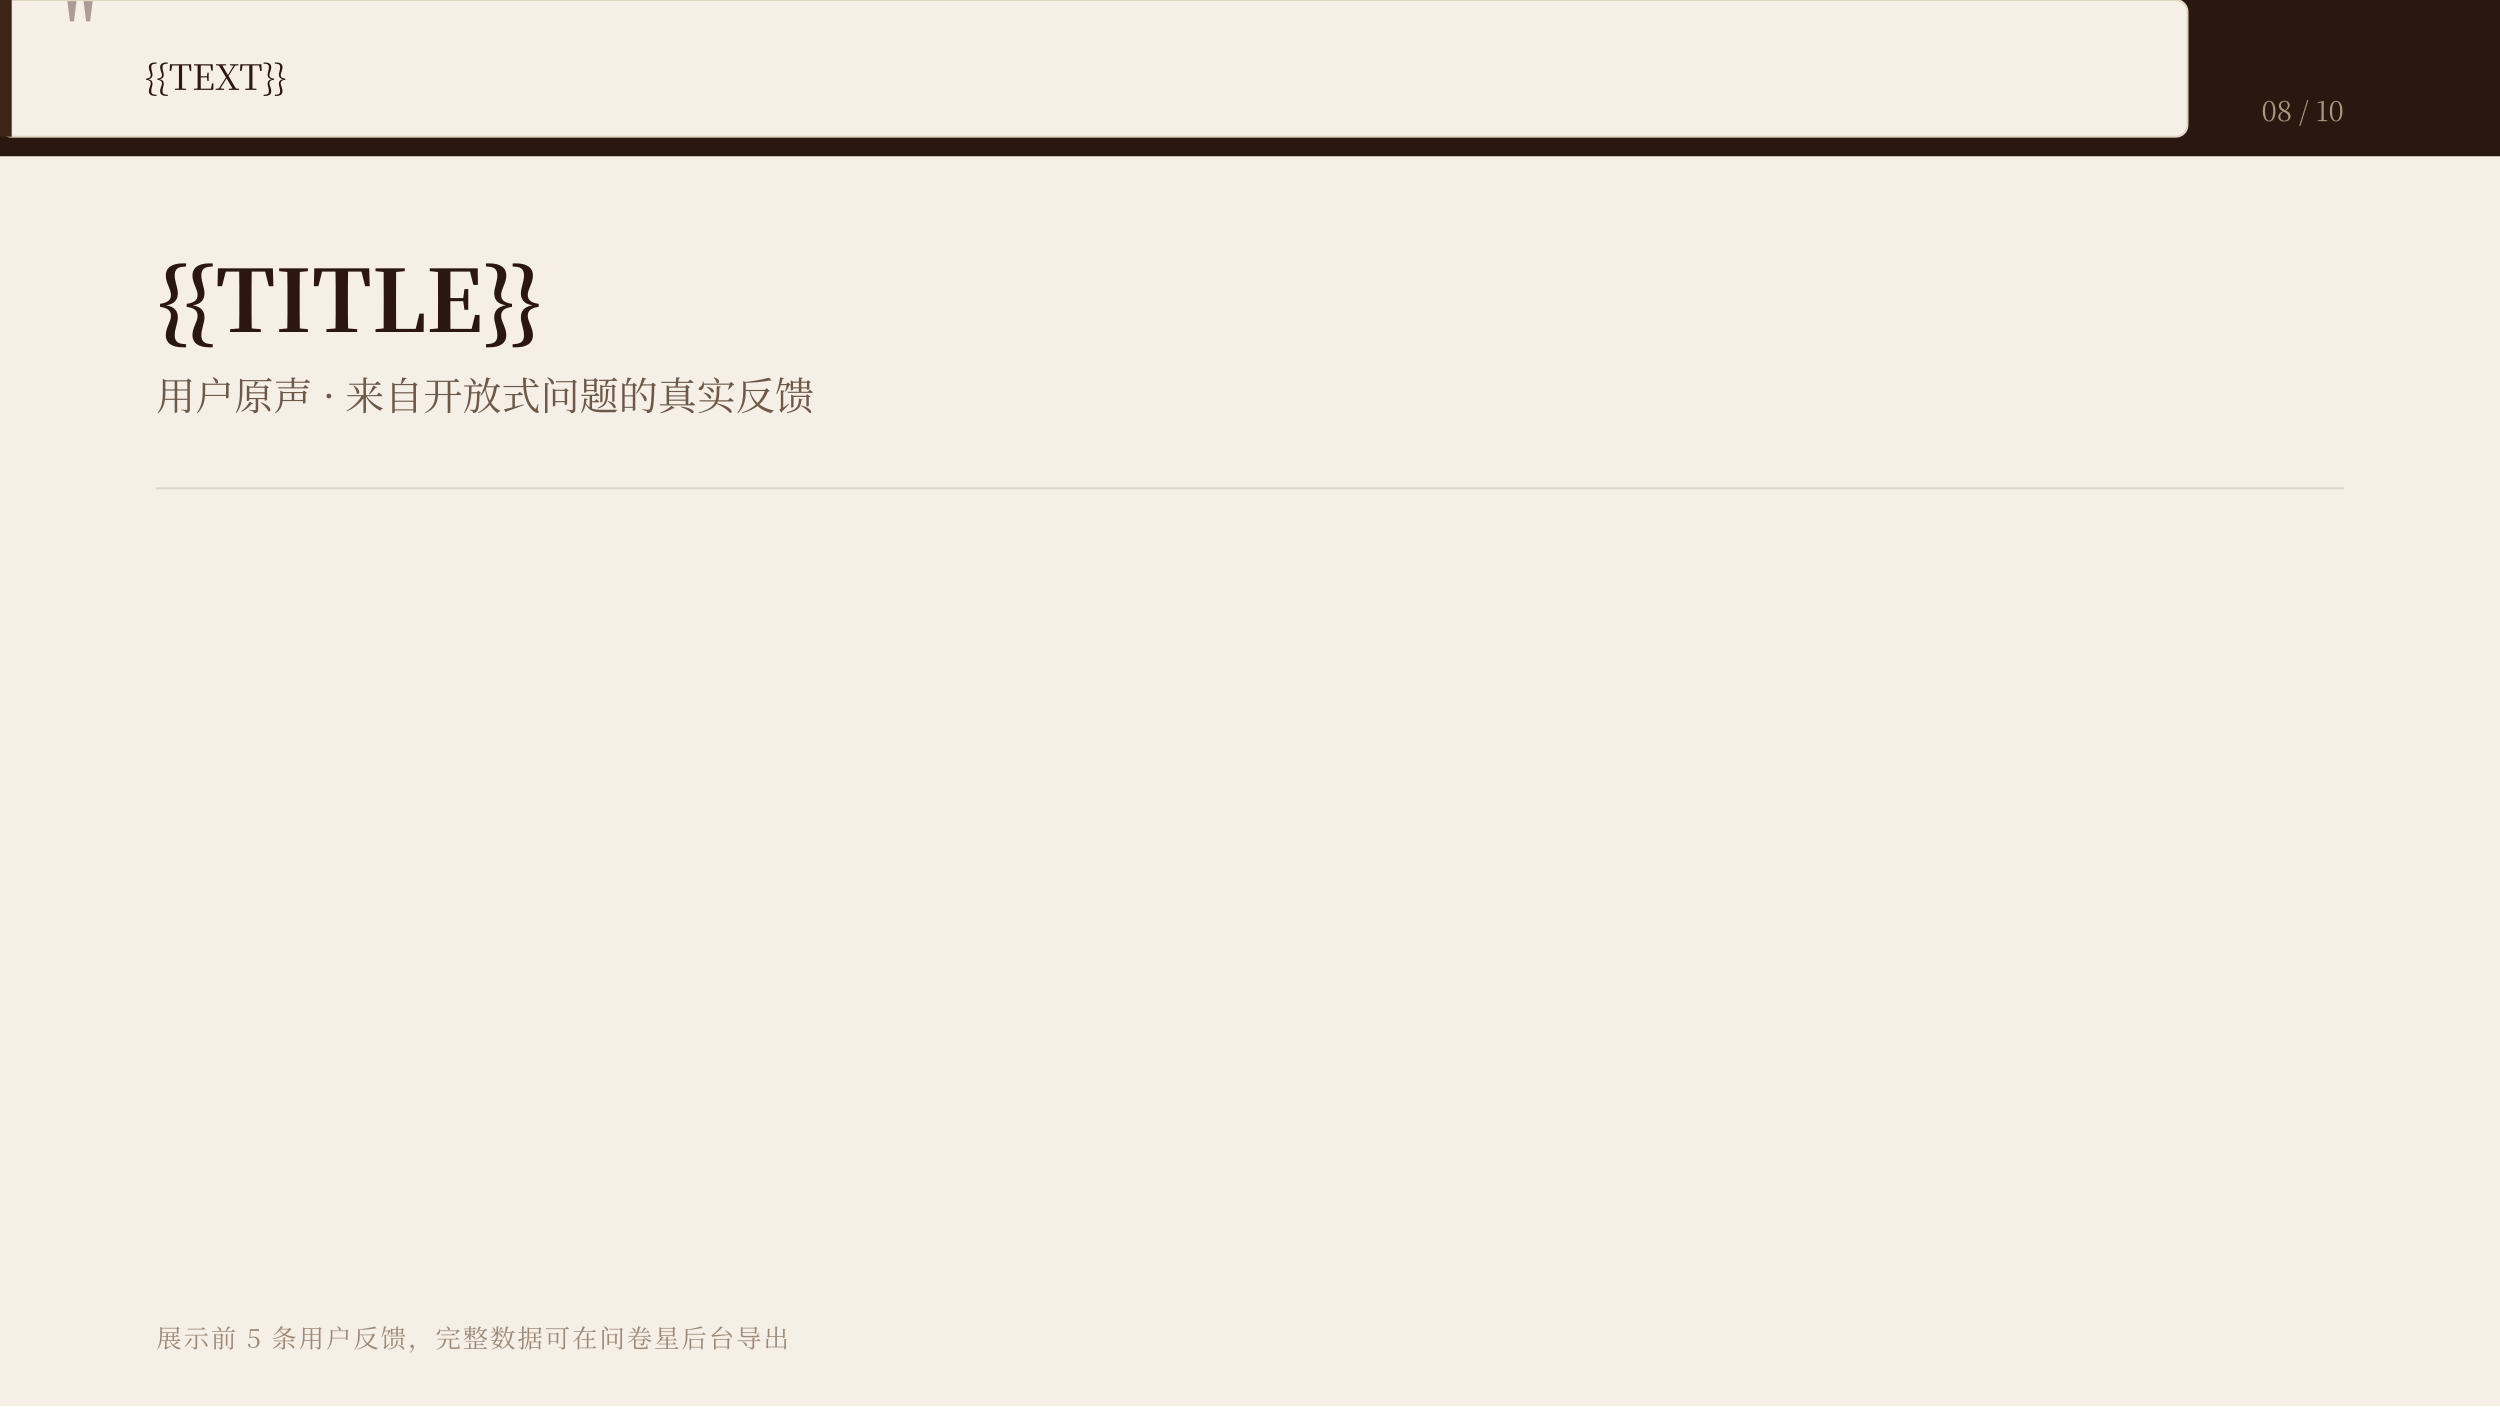
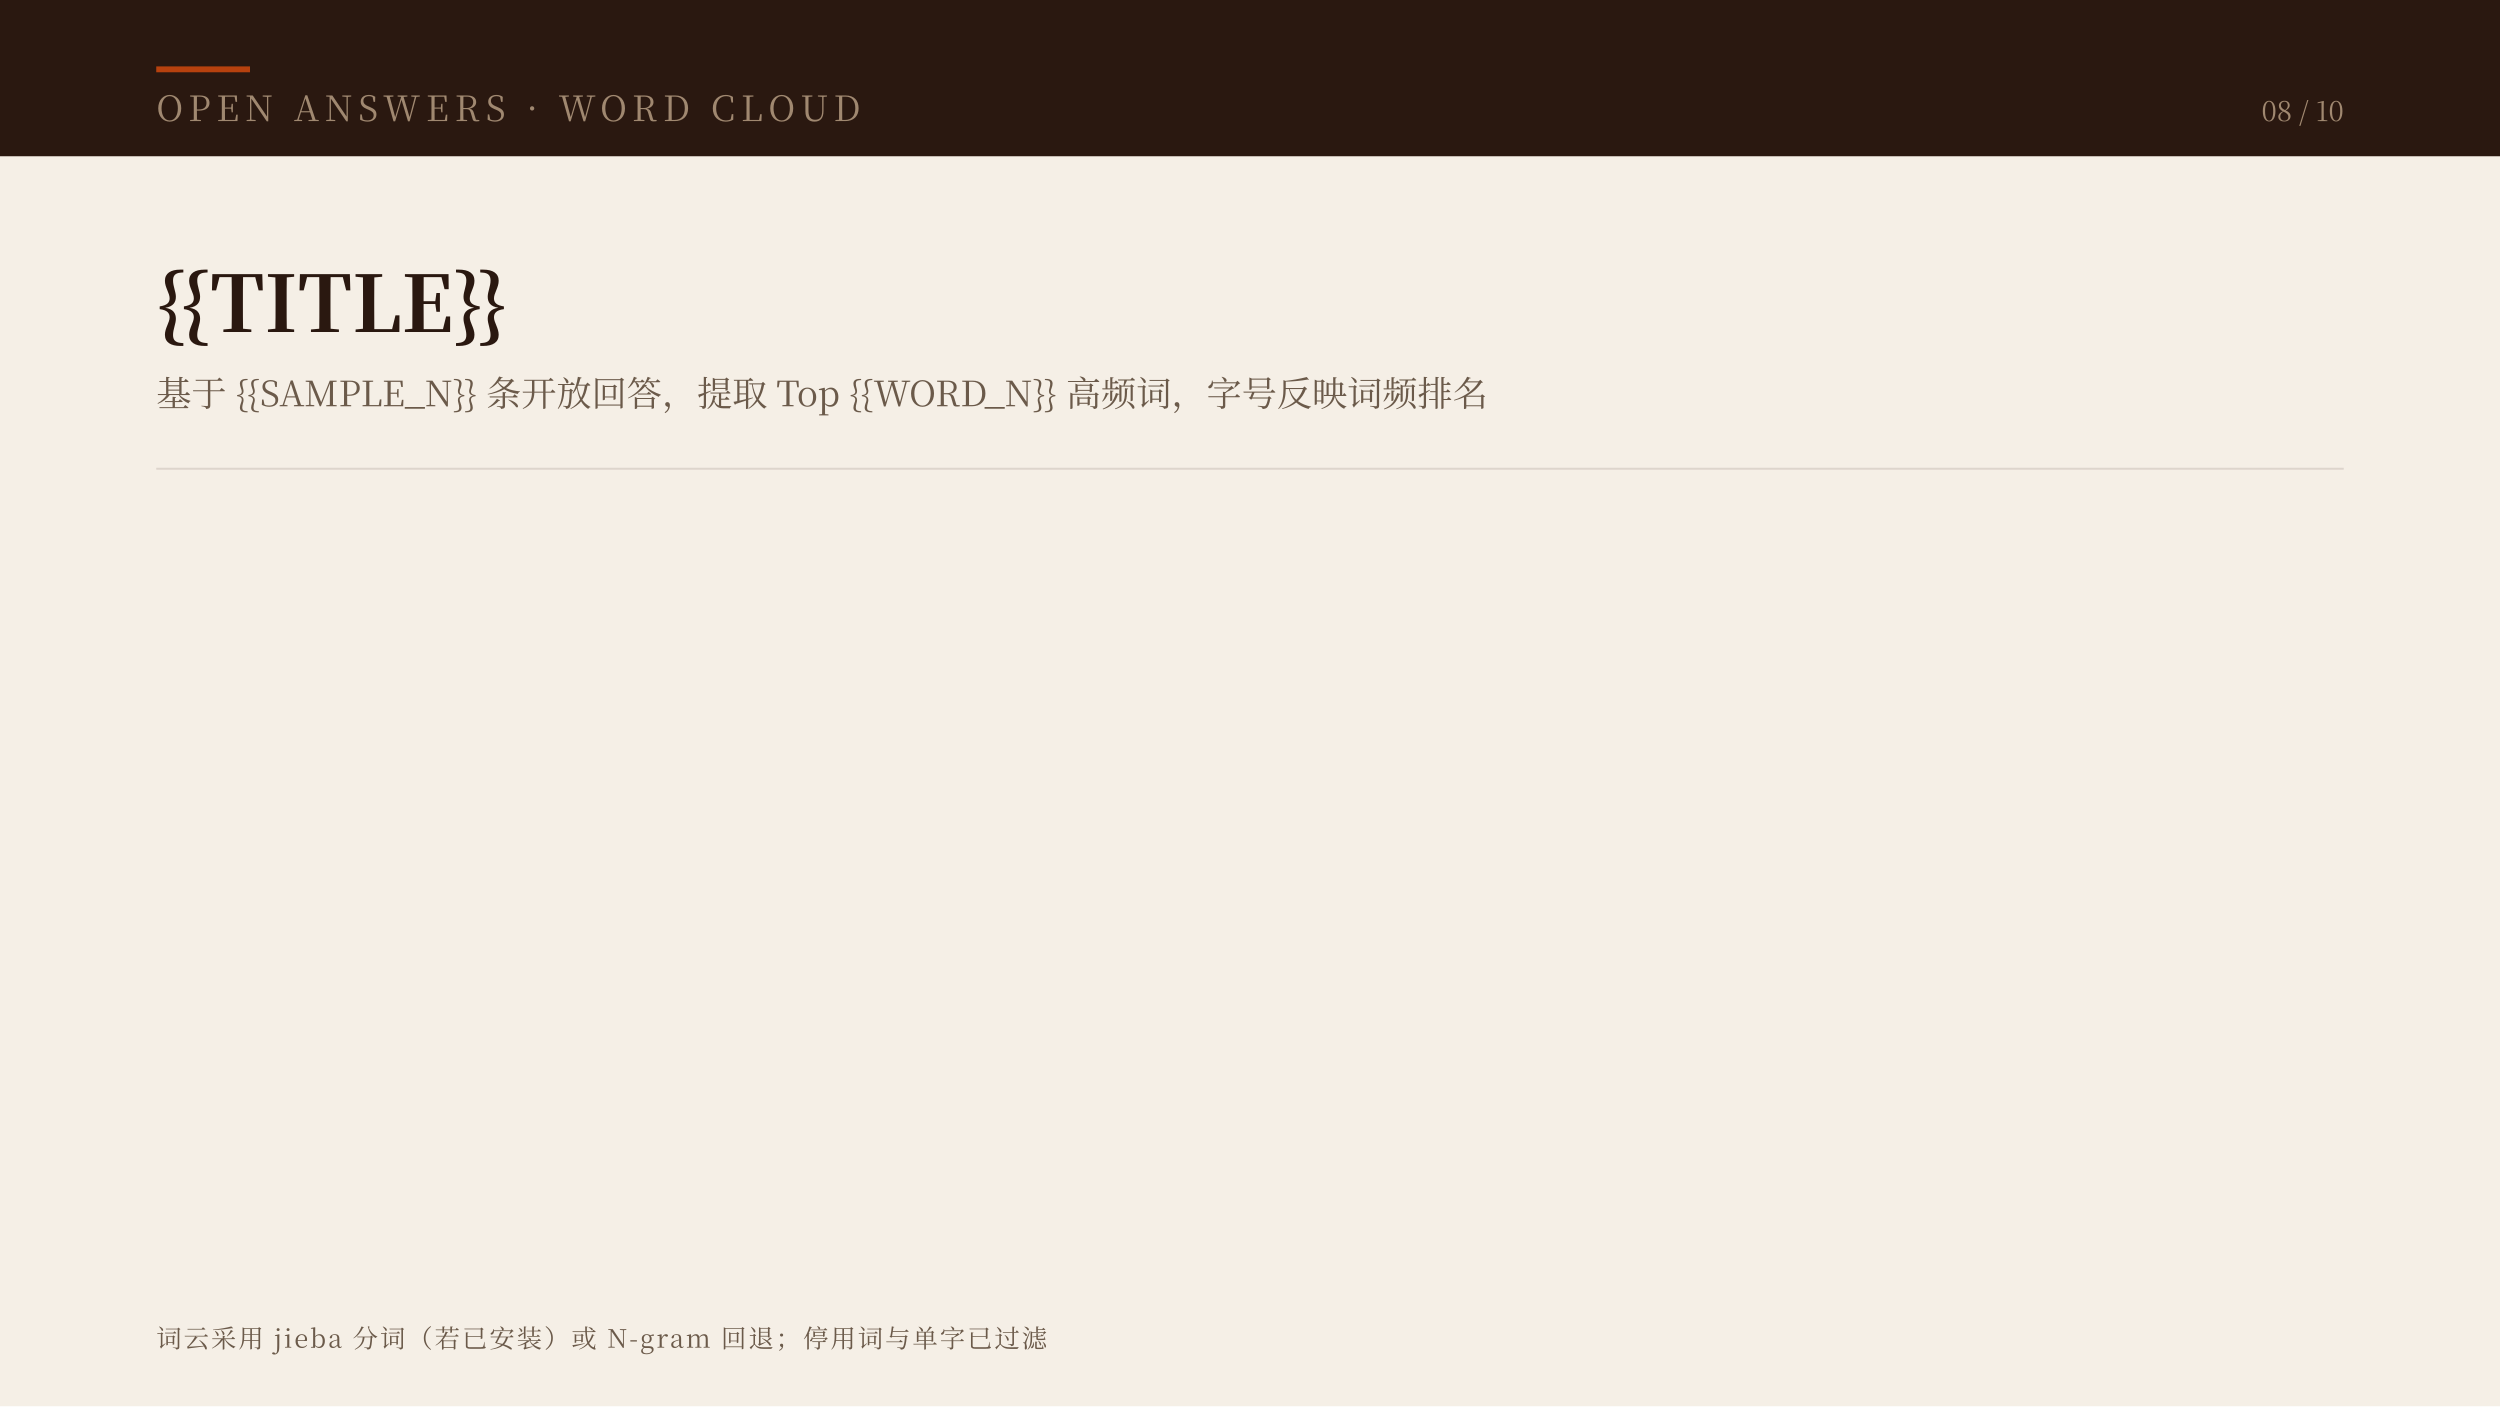
<svg xmlns="http://www.w3.org/2000/svg" viewBox="0 0 1280 720" width="1280" height="720">
  <defs>
-     
    </defs>
  <rect width="1280" height="720" fill="#F5EFE6" />
  <rect x="0" y="0" width="1280" height="80" fill="#2A1810" />
  <rect x="80" y="34" width="48" height="3" fill="#B7410E" />
-   <text x="80" y="62" font-family="Source Han Serif SC, Noto Serif CJK SC, SimSun, serif" font-size="18" font-weight="500" fill="#A89880" letter-spacing="3">
-     OPEN ANSWERS
+   <text x="80" y="62" font-family="Source Han Serif SC, Noto Serif CJK SC, SimSun, serif" font-size="18" font-weight="500" fill="#A08870" letter-spacing="3">
+     OPEN ANSWERS · WORD CLOUD
  </text>
-   <text x="1200" y="62" text-anchor="end" font-family="Source Han Serif SC, Noto Serif CJK SC, SimSun, serif" font-size="14" fill="#A89880">
+   <text x="1200" y="62" text-anchor="end" font-family="Source Han Serif SC, Noto Serif CJK SC, SimSun, serif" font-size="14" fill="#A08870">
    08 / 10
  </text>
-   <text x="80" y="170" font-family="Source Han Serif SC, Noto Serif CJK SC, SimSun, serif" font-size="44" font-weight="700" fill="#2A1810">
+   <text x="80" y="170" font-family="Source Han Serif SC, Noto Serif CJK SC, SimSun, serif" font-size="40" font-weight="700" fill="#2A1810">
    {{TITLE}}
  </text>
-   <text x="80" y="210" font-family="Source Han Serif SC, Noto Serif CJK SC, SimSun, serif" font-size="20" fill="#6B5A4A">
-     用户原声 · 来自开放式问题的真实反馈
+   <text x="80" y="208" font-family="Source Han Serif SC, Noto Serif CJK SC, SimSun, serif" font-size="18" fill="#6B5A4A">
+     基于 {{SAMPLE_N}} 条开放回答，提取 Top {{WORD_N}} 高频词，字号反映词频排名
  </text>
-   <line x1="80" y1="250" x2="1200" y2="250" stroke="#2A1810" stroke-opacity="0.12" stroke-width="1" />
+   <line x1="80" y1="240" x2="1200" y2="240" stroke="#2A1810" stroke-opacity="0.12" stroke-width="1" />

-   {{#ANSWERS}}
-   <g transform="translate(80, {{Y_OFFSET}})">
-     <rect width="1120" height="70" rx="6" fill="#F5EFE6" stroke="#E0D5C0" />
-     <rect width="6" height="70" fill="#3D2418" />
-     <text x="32" y="32" font-family="Georgia, serif" font-size="44" fill="#3D2418" opacity="0.4">"</text>
-     <text x="74" y="46" font-family="Source Han Serif SC, Noto Serif CJK SC, SimSun, serif" font-size="18" fill="#2A1810">{{TEXT}}</text>
-   </g>
-   {{/ANSWERS}}
+   
+   {{#WORDS}}
+   <text x="{{X}}" y="{{Y}}" text-anchor="middle" font-family="Source Han Serif SC, Noto Serif CJK SC, SimSun, serif" font-size="{{SIZE}}" font-weight="600" fill="#2A1810" fill-opacity="{{OPACITY}}">{{TEXT}}</text>
+   {{/WORDS}}

-   <text x="80" y="690" font-family="Source Han Serif SC, Noto Serif CJK SC, SimSun, serif" font-size="13" fill="#9C8A78" letter-spacing="1">
-     展示前 5 条用户反馈，完整数据可在问卷星后台导出
+   <text x="80" y="690" font-family="Source Han Serif SC, Noto Serif CJK SC, SimSun, serif" font-size="13" fill="#6B5A4A" letter-spacing="1">
+     词云采用 jieba 分词（若已安装）或 N-gram 回退；停用词与单字已过滤
  </text>
</svg>
